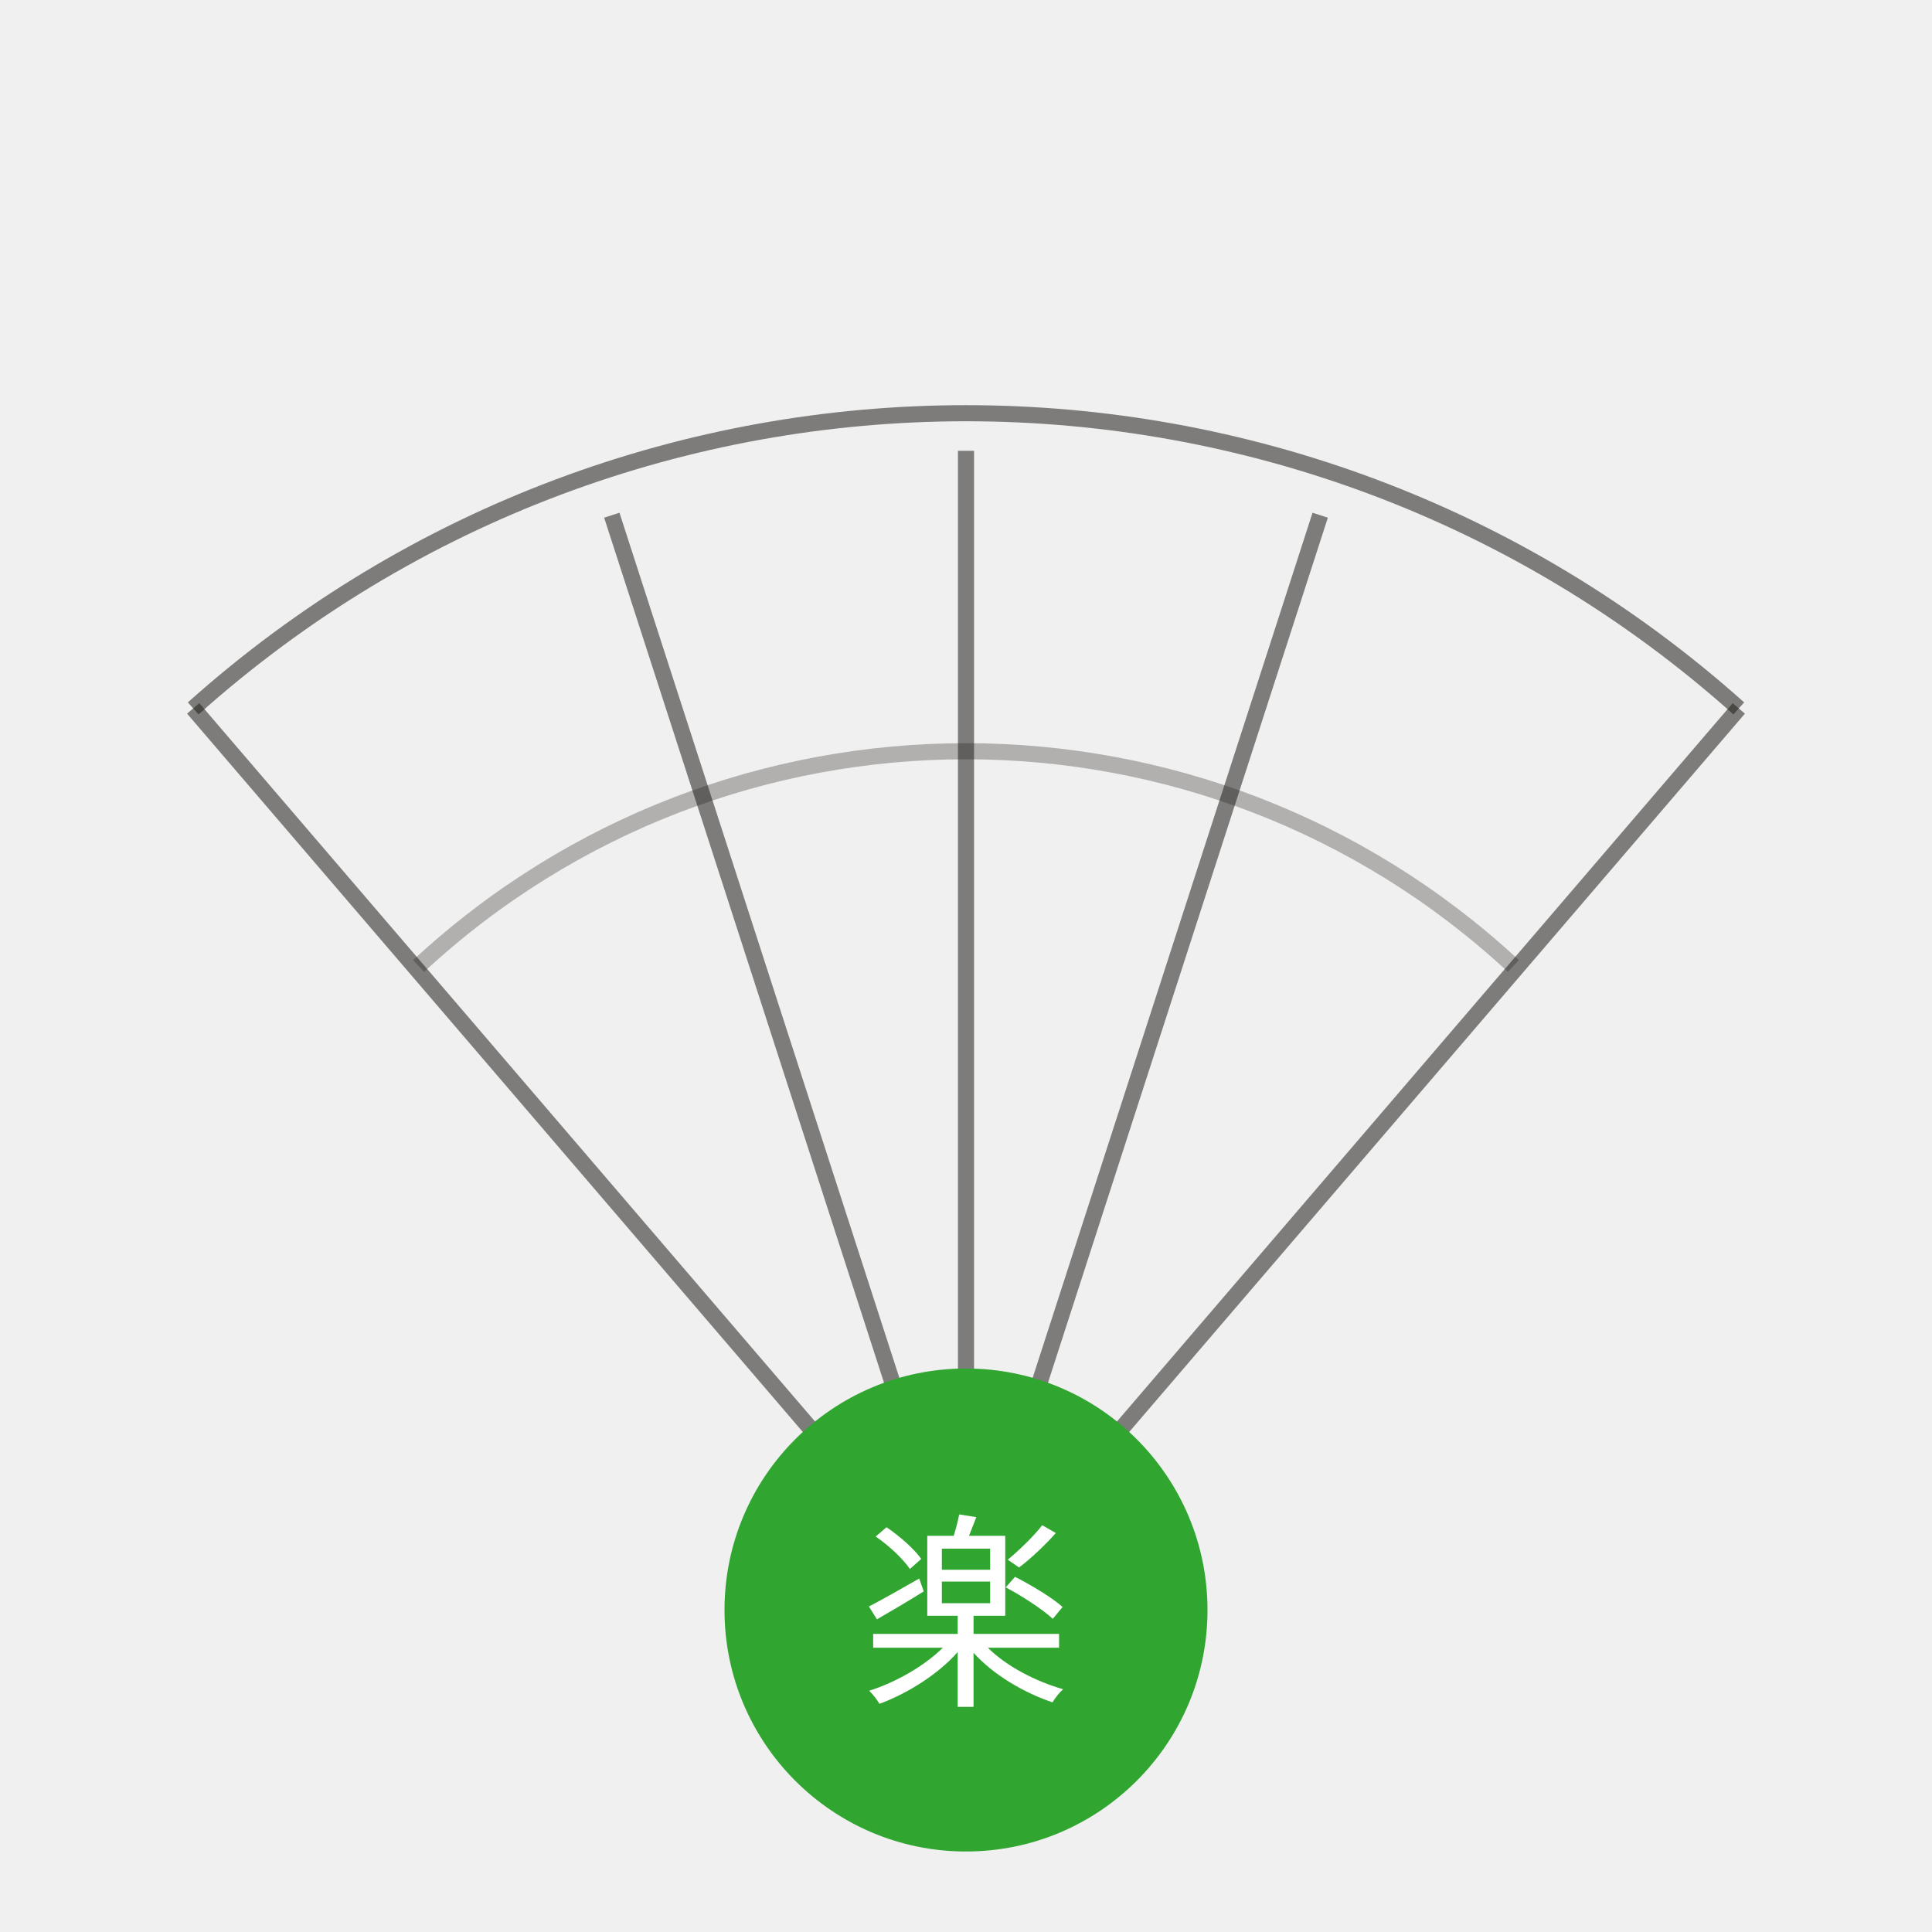
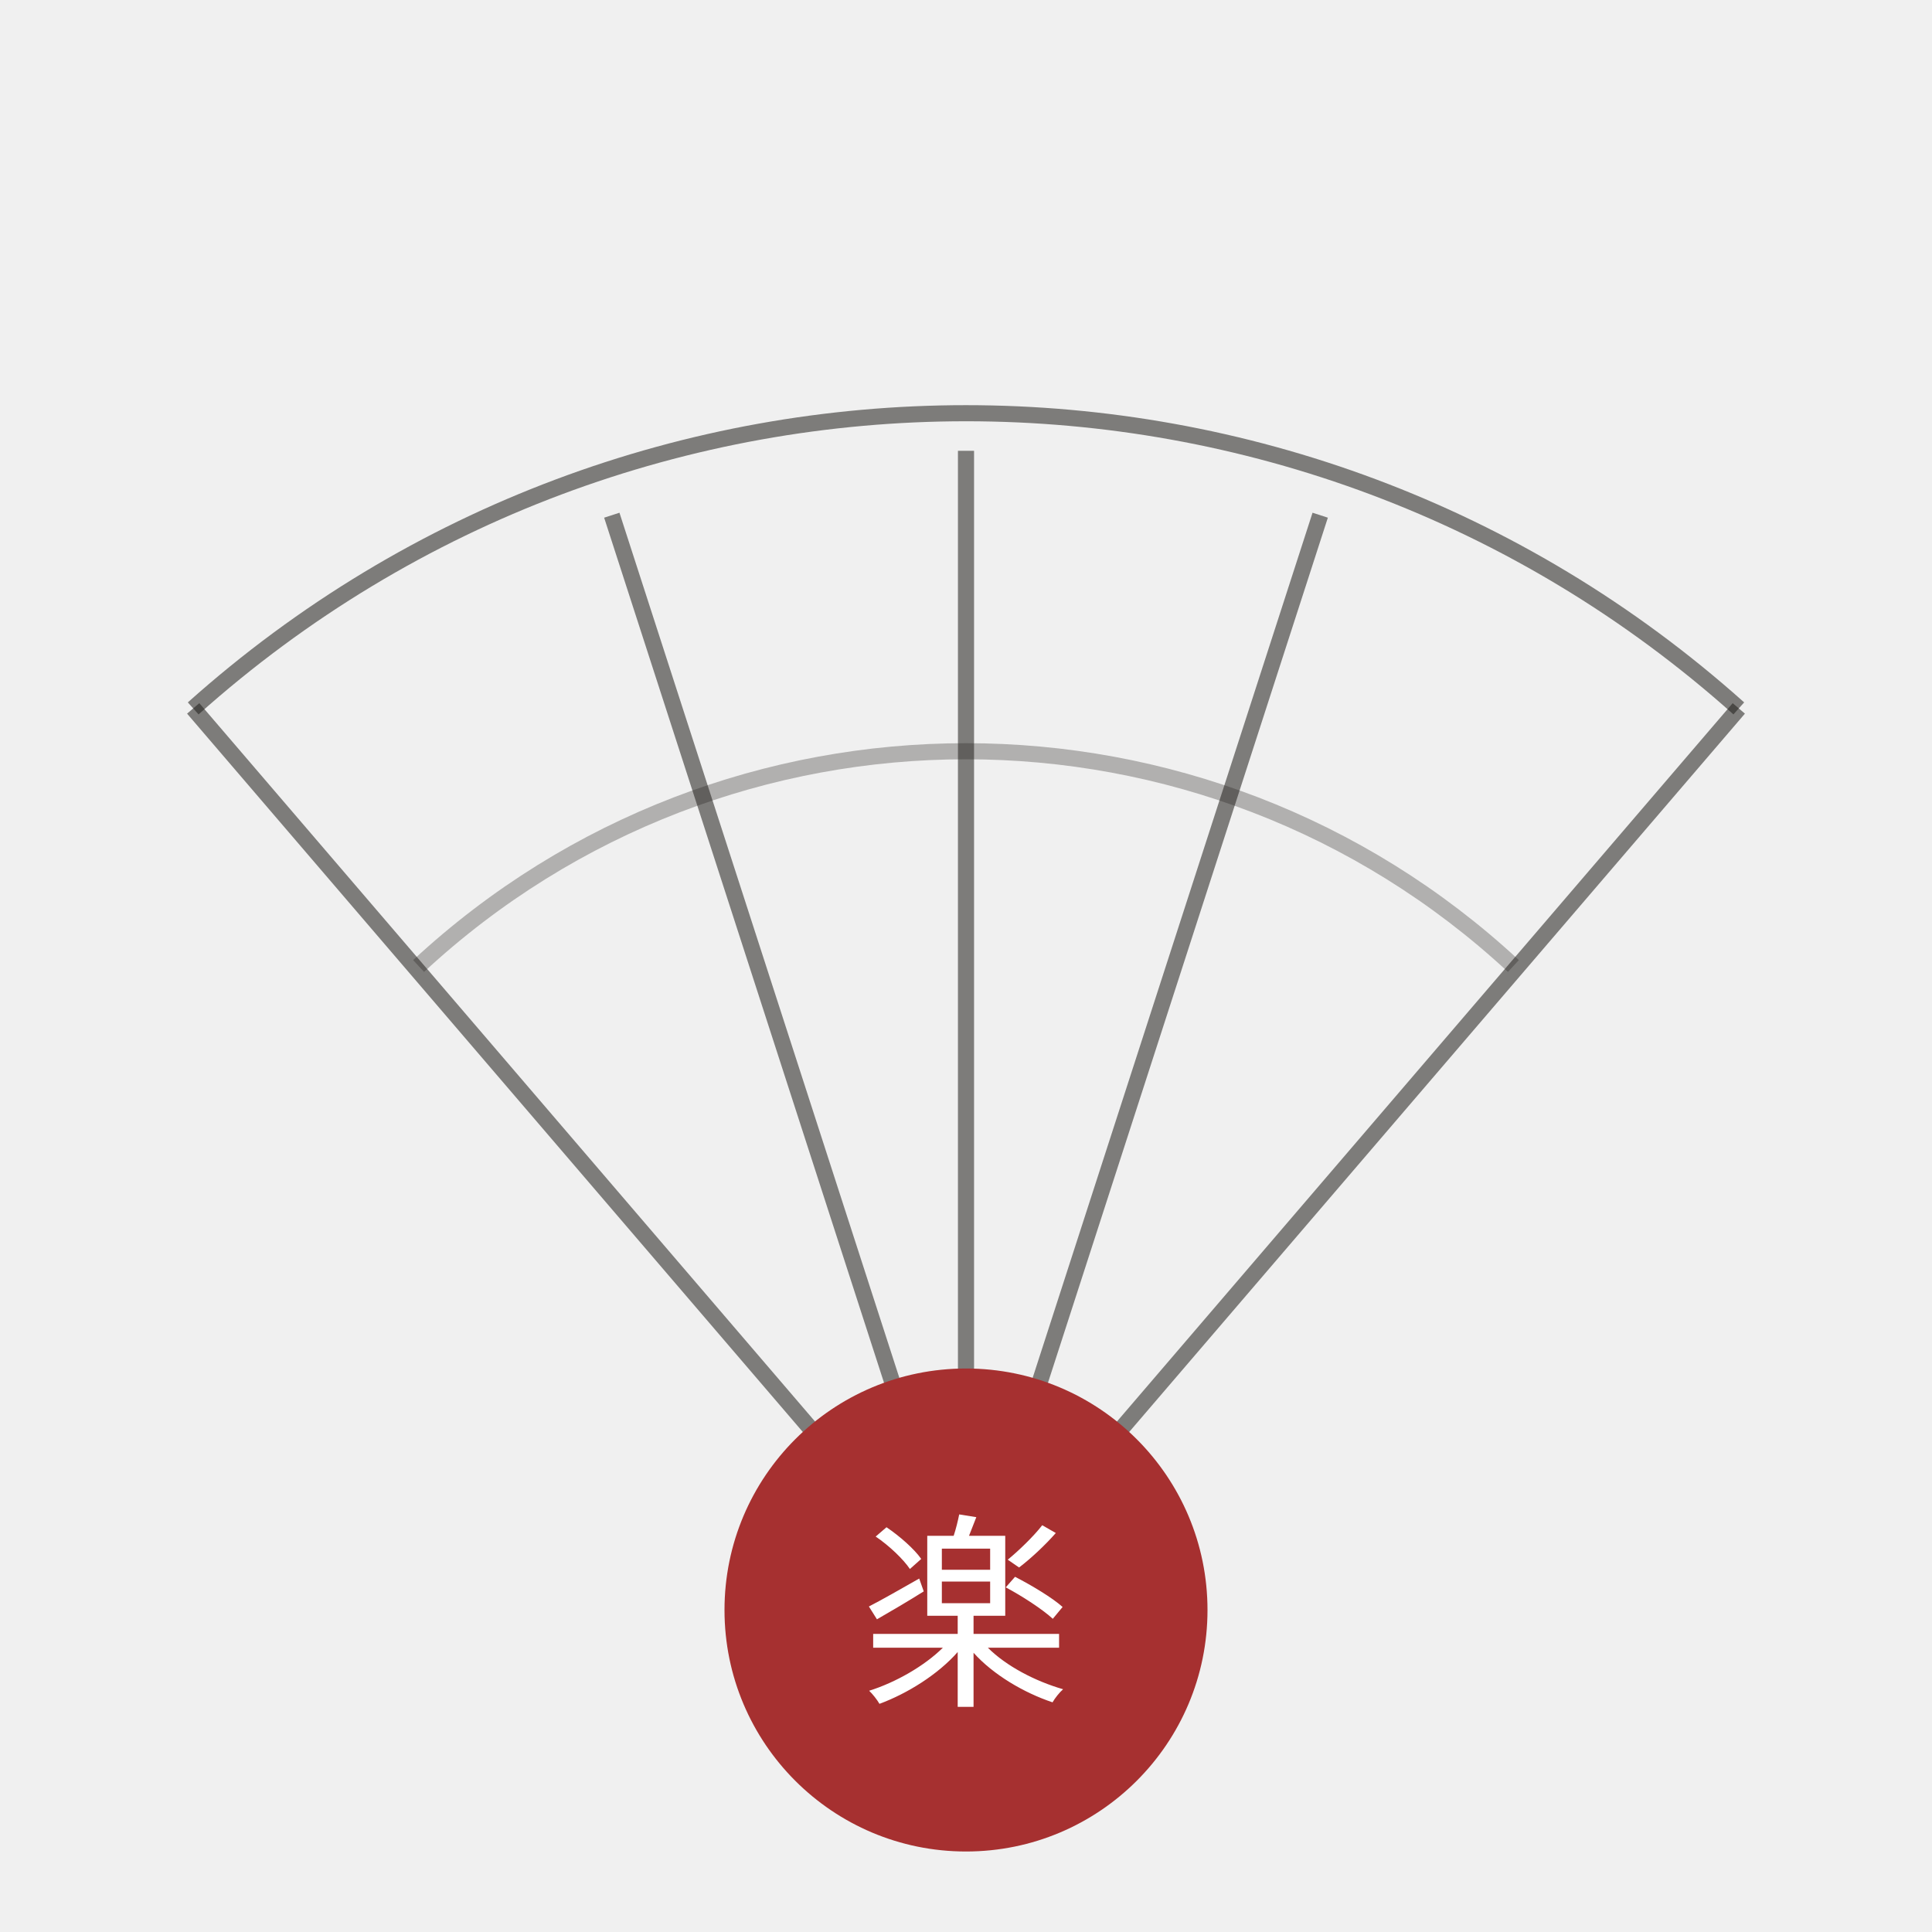
- <svg xmlns="http://www.w3.org/2000/svg" viewBox="0 0 120 120" width="120" height="120" role="img" data-surface="dgt" data-date="2026-11-12">
+ <svg xmlns="http://www.w3.org/2000/svg" viewBox="0 0 120 120" width="120" height="120" role="img" data-surface="dgt" data-date="2026-11-13">
  <g stroke="#1F1D1A" stroke-opacity="0.55" stroke-width="1" fill="none">
    <path d="M 60 100 L 12 44" />
    <path d="M 60 100 L 38 32" />
    <path d="M 60 100 L 60 28" />
    <path d="M 60 100 L 82 32" />
    <path d="M 60 100 L 108 44" />
    <path d="M 12 44 A 72 72 0 0 1 108 44" />
    <path d="M 26 60 A 50 50 0 0 1 94 60" stroke-opacity="0.3" />
  </g>
-   <circle id="keystone" cx="60" cy="100" r="15" fill="#30A630" />
+   <circle id="keystone" cx="60" cy="100" r="15" fill="#A63030" />
  <text x="60" y="105" text-anchor="middle" font-family="serif" font-size="13" fill="#FFFFFF">楽</text>
</svg>
